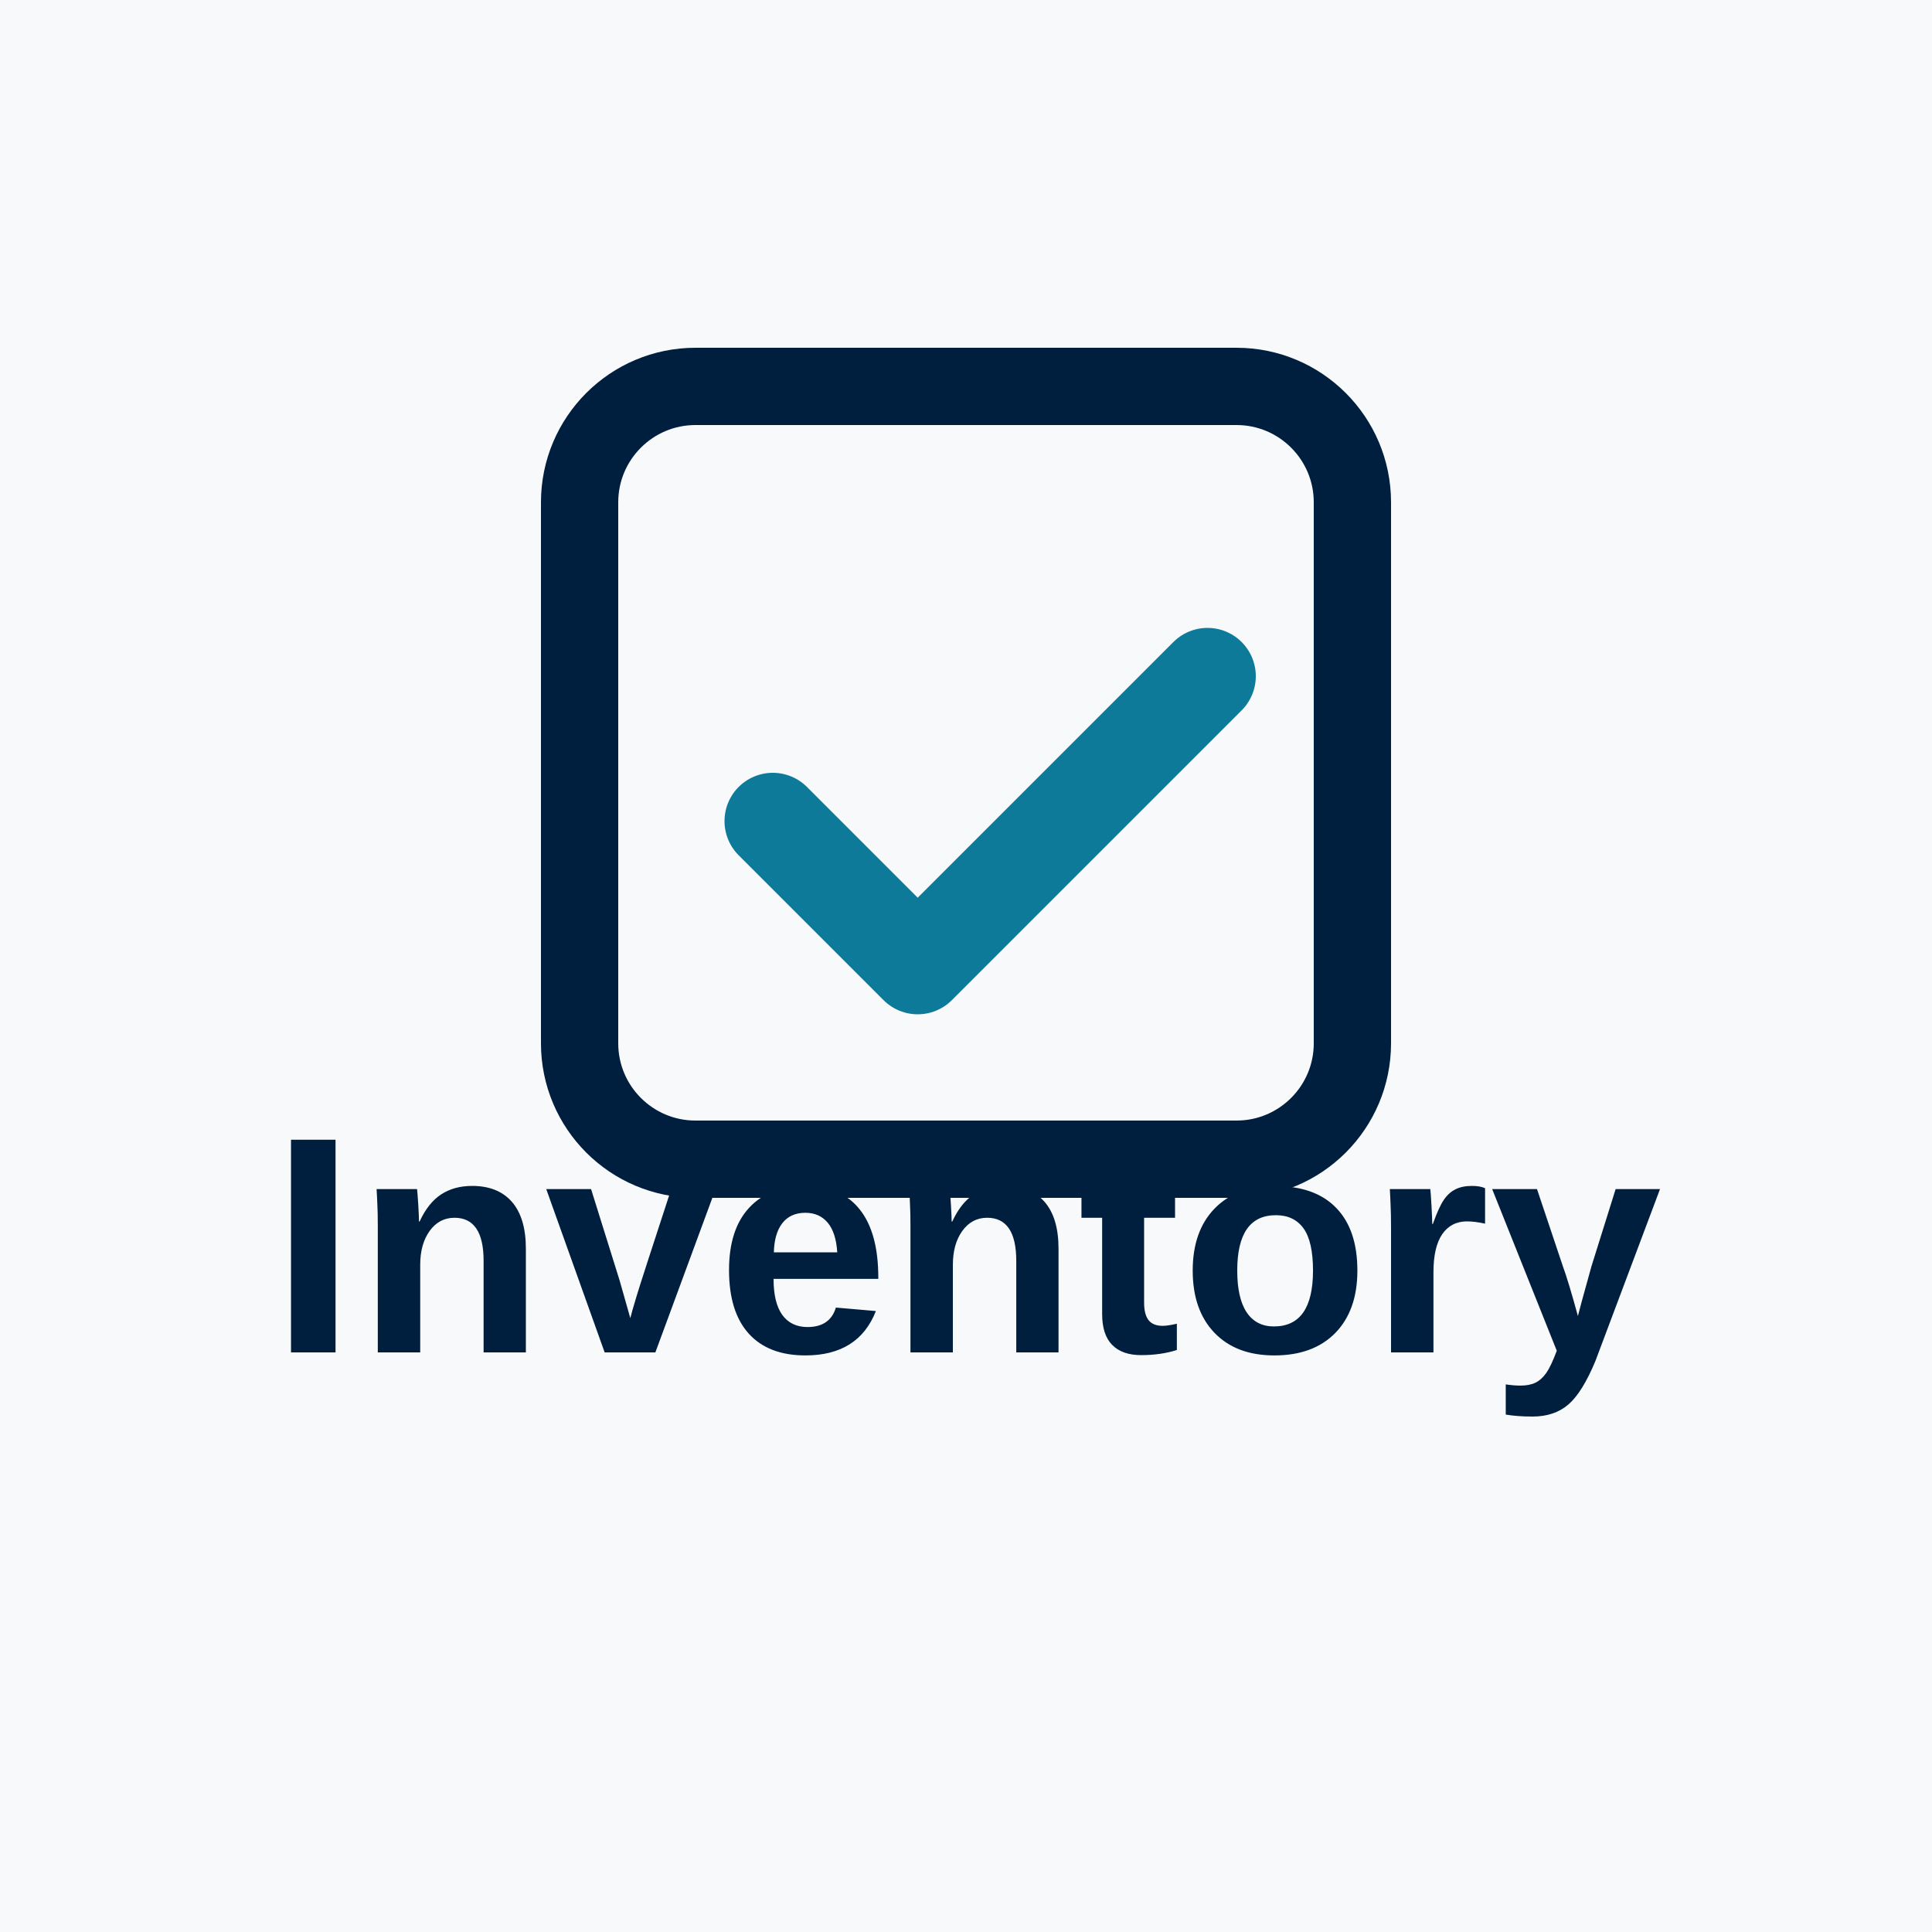
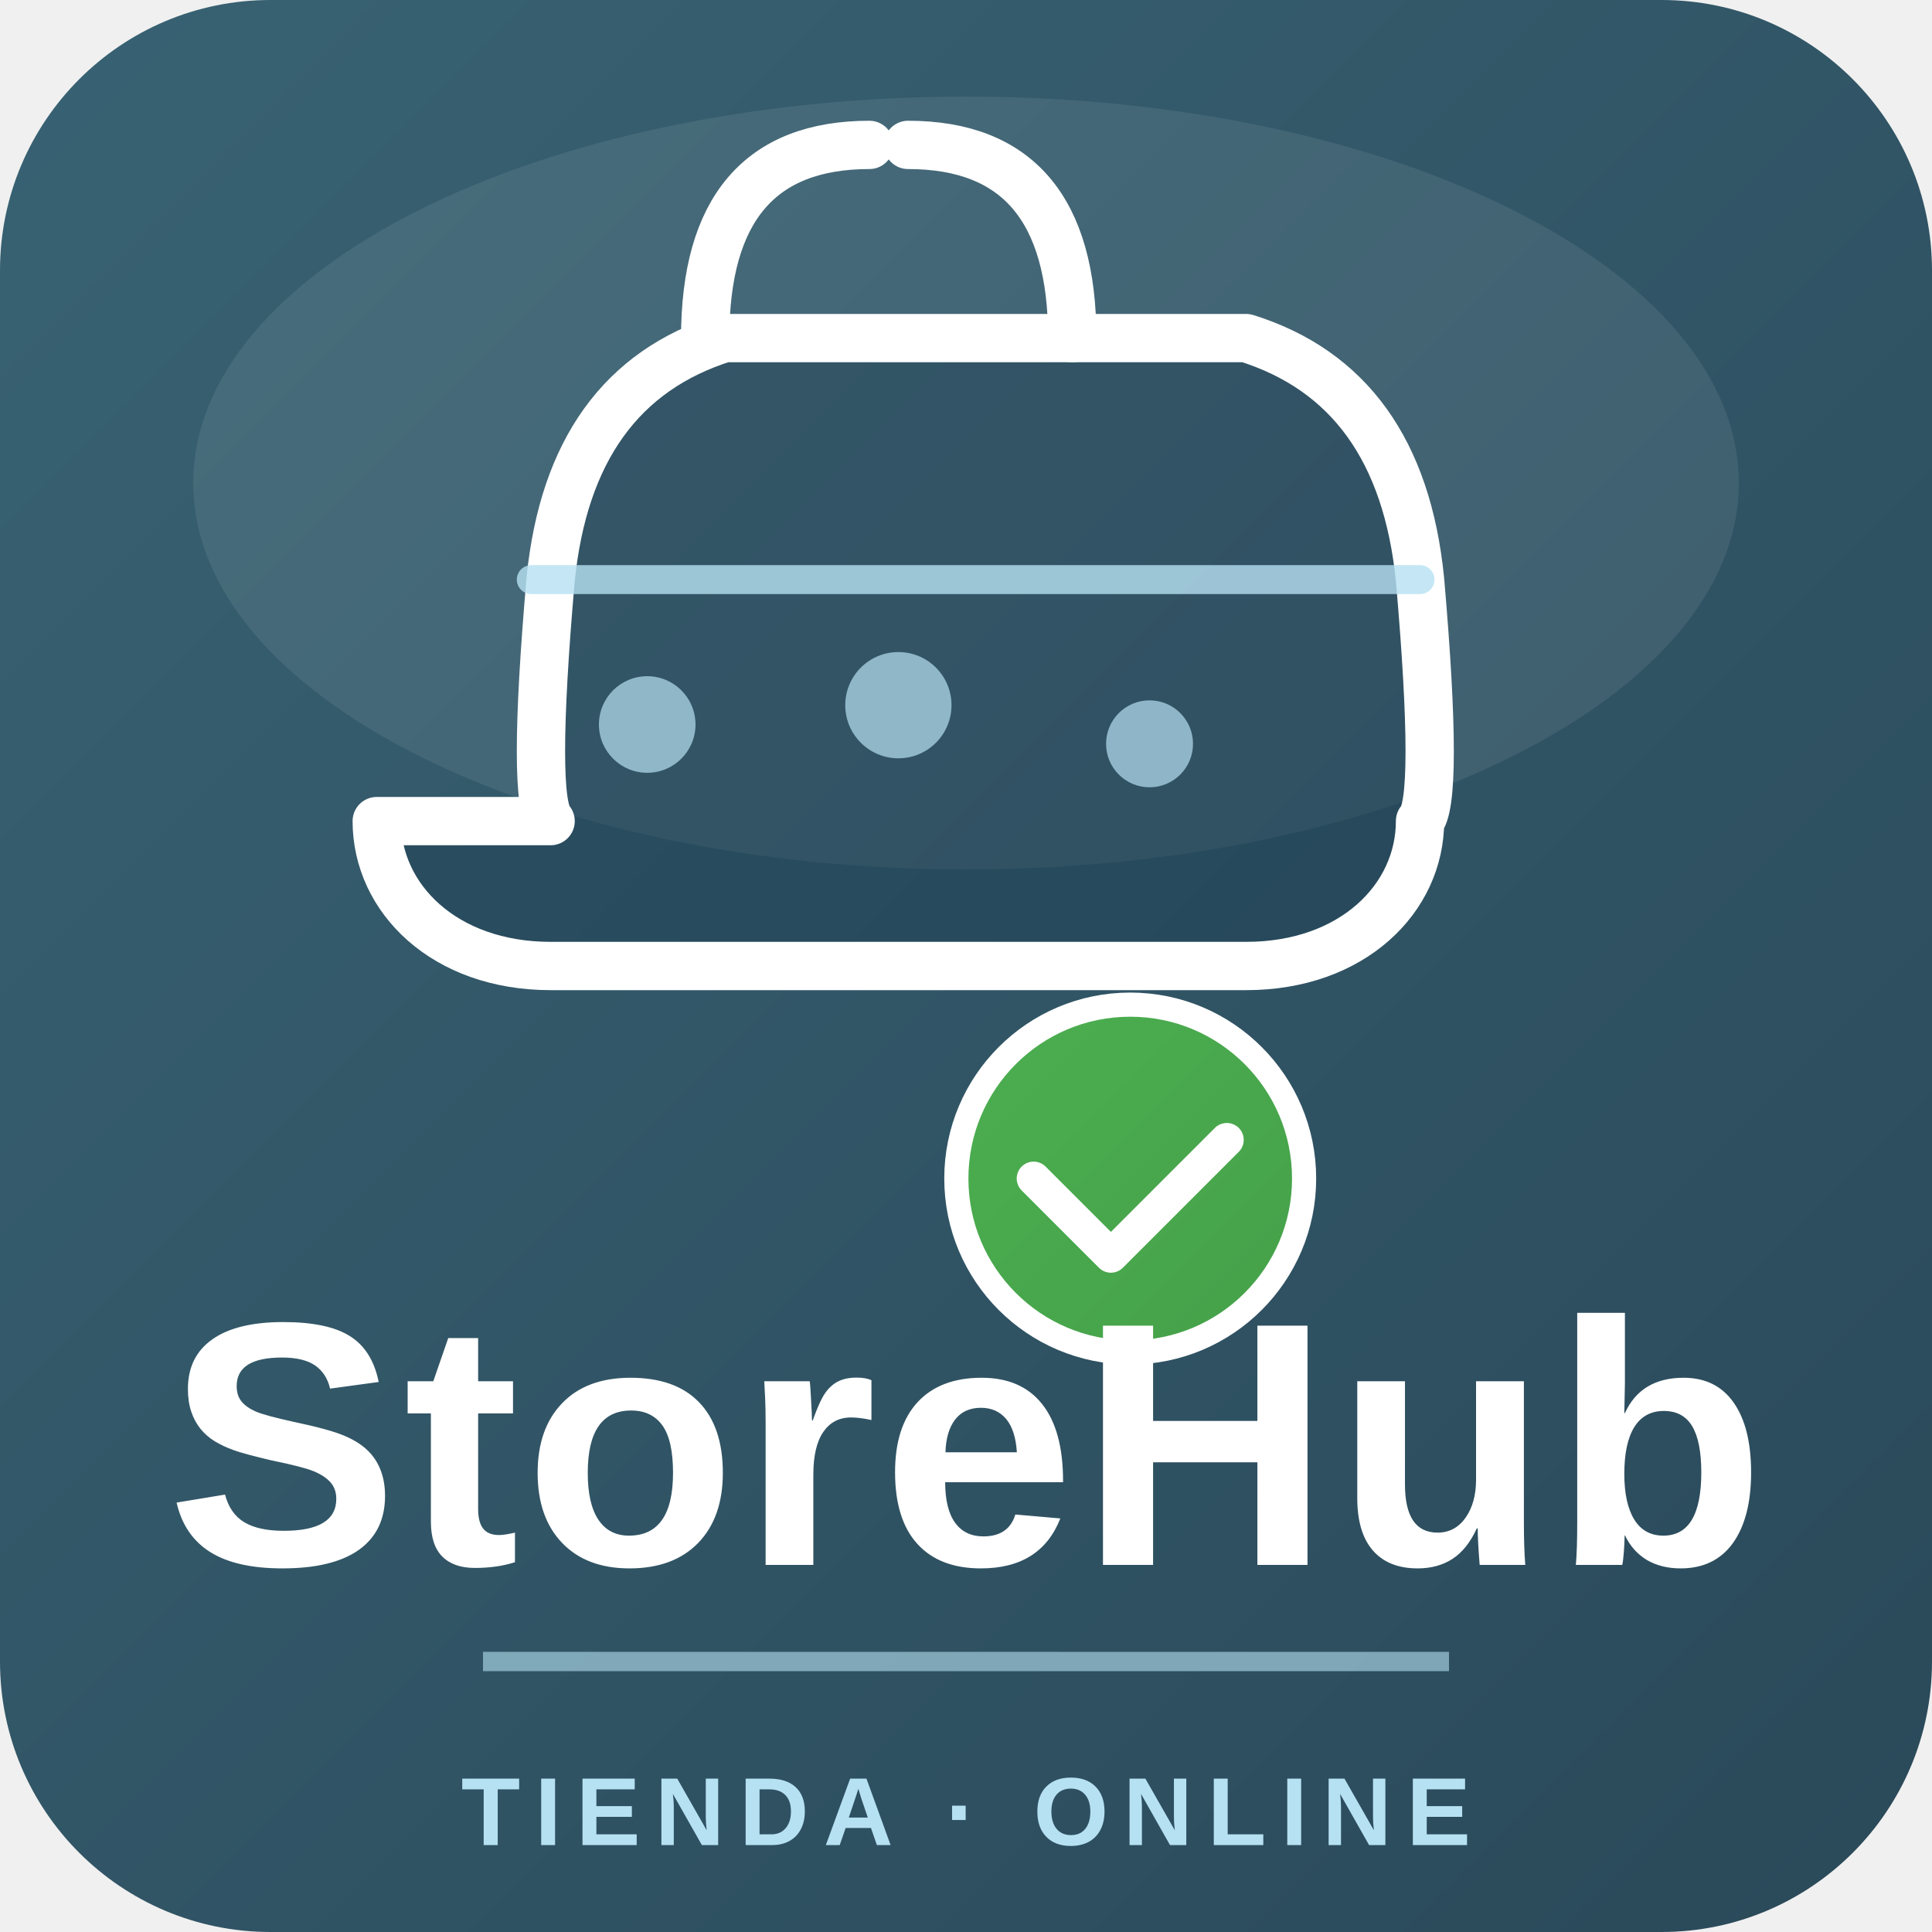
<svg xmlns="http://www.w3.org/2000/svg" viewBox="0 0 200 200" width="200" height="200">
-   <rect width="200" height="200" fill="#f8f9fa" />
-   <g transform="translate(50, 30)">
-     <rect x="10" y="10" width="80" height="80" rx="12" fill="none" stroke="#001f3f" stroke-width="8" />
-     <path d="M 30 55 L 45 70 L 75 40" fill="none" stroke="#0d7a9a" stroke-width="10" stroke-linecap="round" stroke-linejoin="round" />
+   <defs>
+     <linearGradient id="bgGradient" x1="0%" y1="0%" x2="100%" y2="100%">
+       <stop offset="0%" style="stop-color:#386273;stop-opacity:1" />
+       <stop offset="100%" style="stop-color:#2a4959;stop-opacity:1" />
+     </linearGradient>
+     <linearGradient id="accentGradient" x1="0%" y1="0%" x2="100%" y2="100%">
+       <stop offset="0%" style="stop-color:#4CAF50;stop-opacity:1" />
+       <stop offset="100%" style="stop-color:#45a049;stop-opacity:1" />
+     </linearGradient>
+   </defs>
+   <rect width="200" height="200" rx="28" fill="url(#bgGradient)" />
+   <ellipse cx="100" cy="50" rx="80" ry="40" fill="#ffffff" opacity="0.08" />
+   <g transform="translate(25, 15)">
+     <g>
+       <path d="M 30 70 Q 28 68 30 45 Q 32 25 48 20 L 102 20 Q 118 25 120 45 Q 122 68 120 70 C 120 78 113 85 102 85 L 30 85 C 19 85 12 78 12 70 Z" fill="#1a3a4d" opacity="0.4" />
+       <path d="M 32 70 Q 30 68 32 45 Q 34 25 50 20 L 104 20 Q 120 25 122 45 Q 124 68 122 70 C 122 78 115 85 104 85 L 32 85 C 21 85 14 78 14 70 Z" fill="none" stroke="#ffffff" stroke-width="5" stroke-linejoin="round" stroke-linecap="round" />
+       <path d="M 48 20 Q 48 0 65 0" fill="none" stroke="#ffffff" stroke-width="5" stroke-linecap="round" stroke-linejoin="round" />
+       <path d="M 86 20 Q 86 0 69 0" fill="none" stroke="#ffffff" stroke-width="5" stroke-linecap="round" stroke-linejoin="round" />
+       <line x1="30" y1="45" x2="122" y2="45" stroke="#B6E1F2" stroke-width="3" stroke-linecap="round" opacity="0.8" />
+       <circle cx="42" cy="60" r="5" fill="#B6E1F2" opacity="0.7" />
+       <circle cx="68" cy="58" r="5.5" fill="#B6E1F2" opacity="0.7" />
+       <circle cx="94" cy="62" r="4.5" fill="#B6E1F2" opacity="0.7" />
+     </g>
+     <g transform="translate(80, 95)">
+       <circle cx="12" cy="12" r="18" fill="url(#accentGradient)" stroke="#ffffff" stroke-width="2.5" />
+       <path d="M 2 12 L 10 20 L 22 8" fill="none" stroke="#ffffff" stroke-width="3.5" stroke-linecap="round" stroke-linejoin="round" />
+     </g>
  </g>
-   <text x="100" y="140" font-family="Arial, sans-serif" font-size="32" font-weight="700" fill="#001f3f" text-anchor="middle">Inventory</text>
+   <text x="100" y="162" font-family="'Segoe UI', Arial, sans-serif" font-size="36" font-weight="800" fill="#ffffff" text-anchor="middle" letter-spacing="0.5">StoreHub</text>
+   <line x1="50" y1="172" x2="150" y2="172" stroke="#B6E1F2" stroke-width="2" opacity="0.6" />
+   <text x="100" y="191" font-family="'Segoe UI', Arial, sans-serif" font-size="10" font-weight="700" fill="#B6E1F2" text-anchor="middle" letter-spacing="1.5">TIENDA · ONLINE</text>
</svg>
